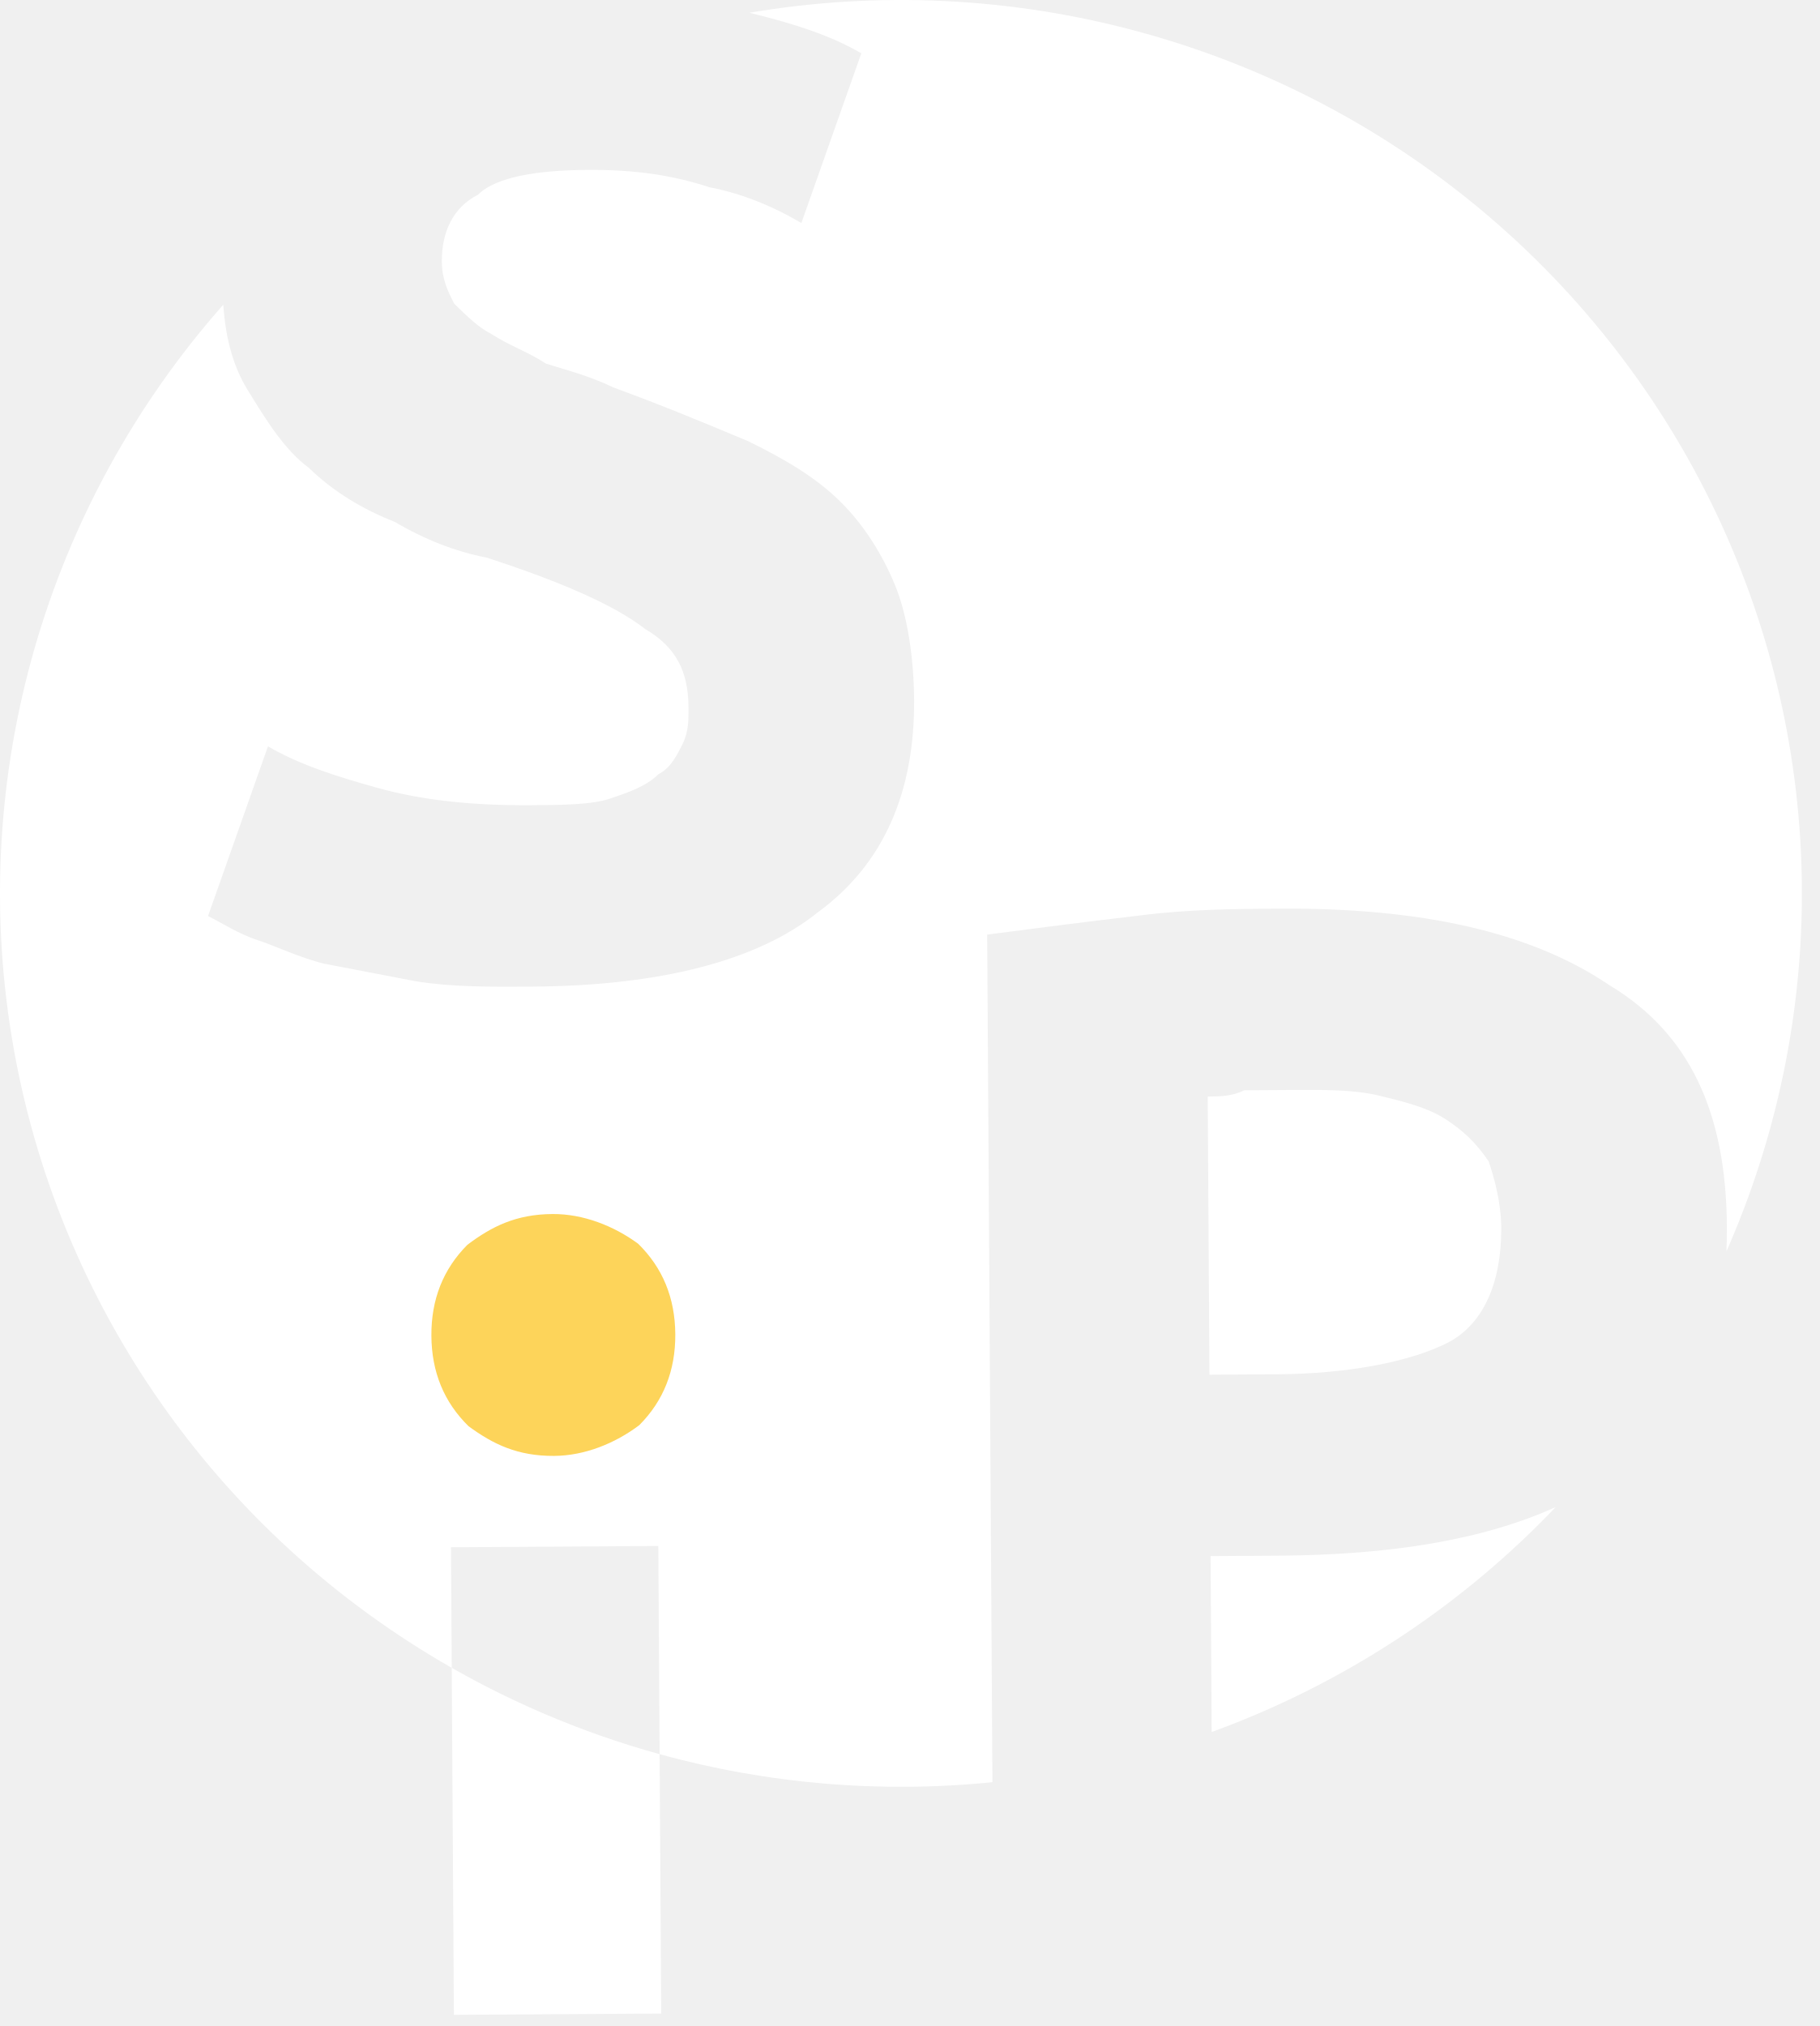
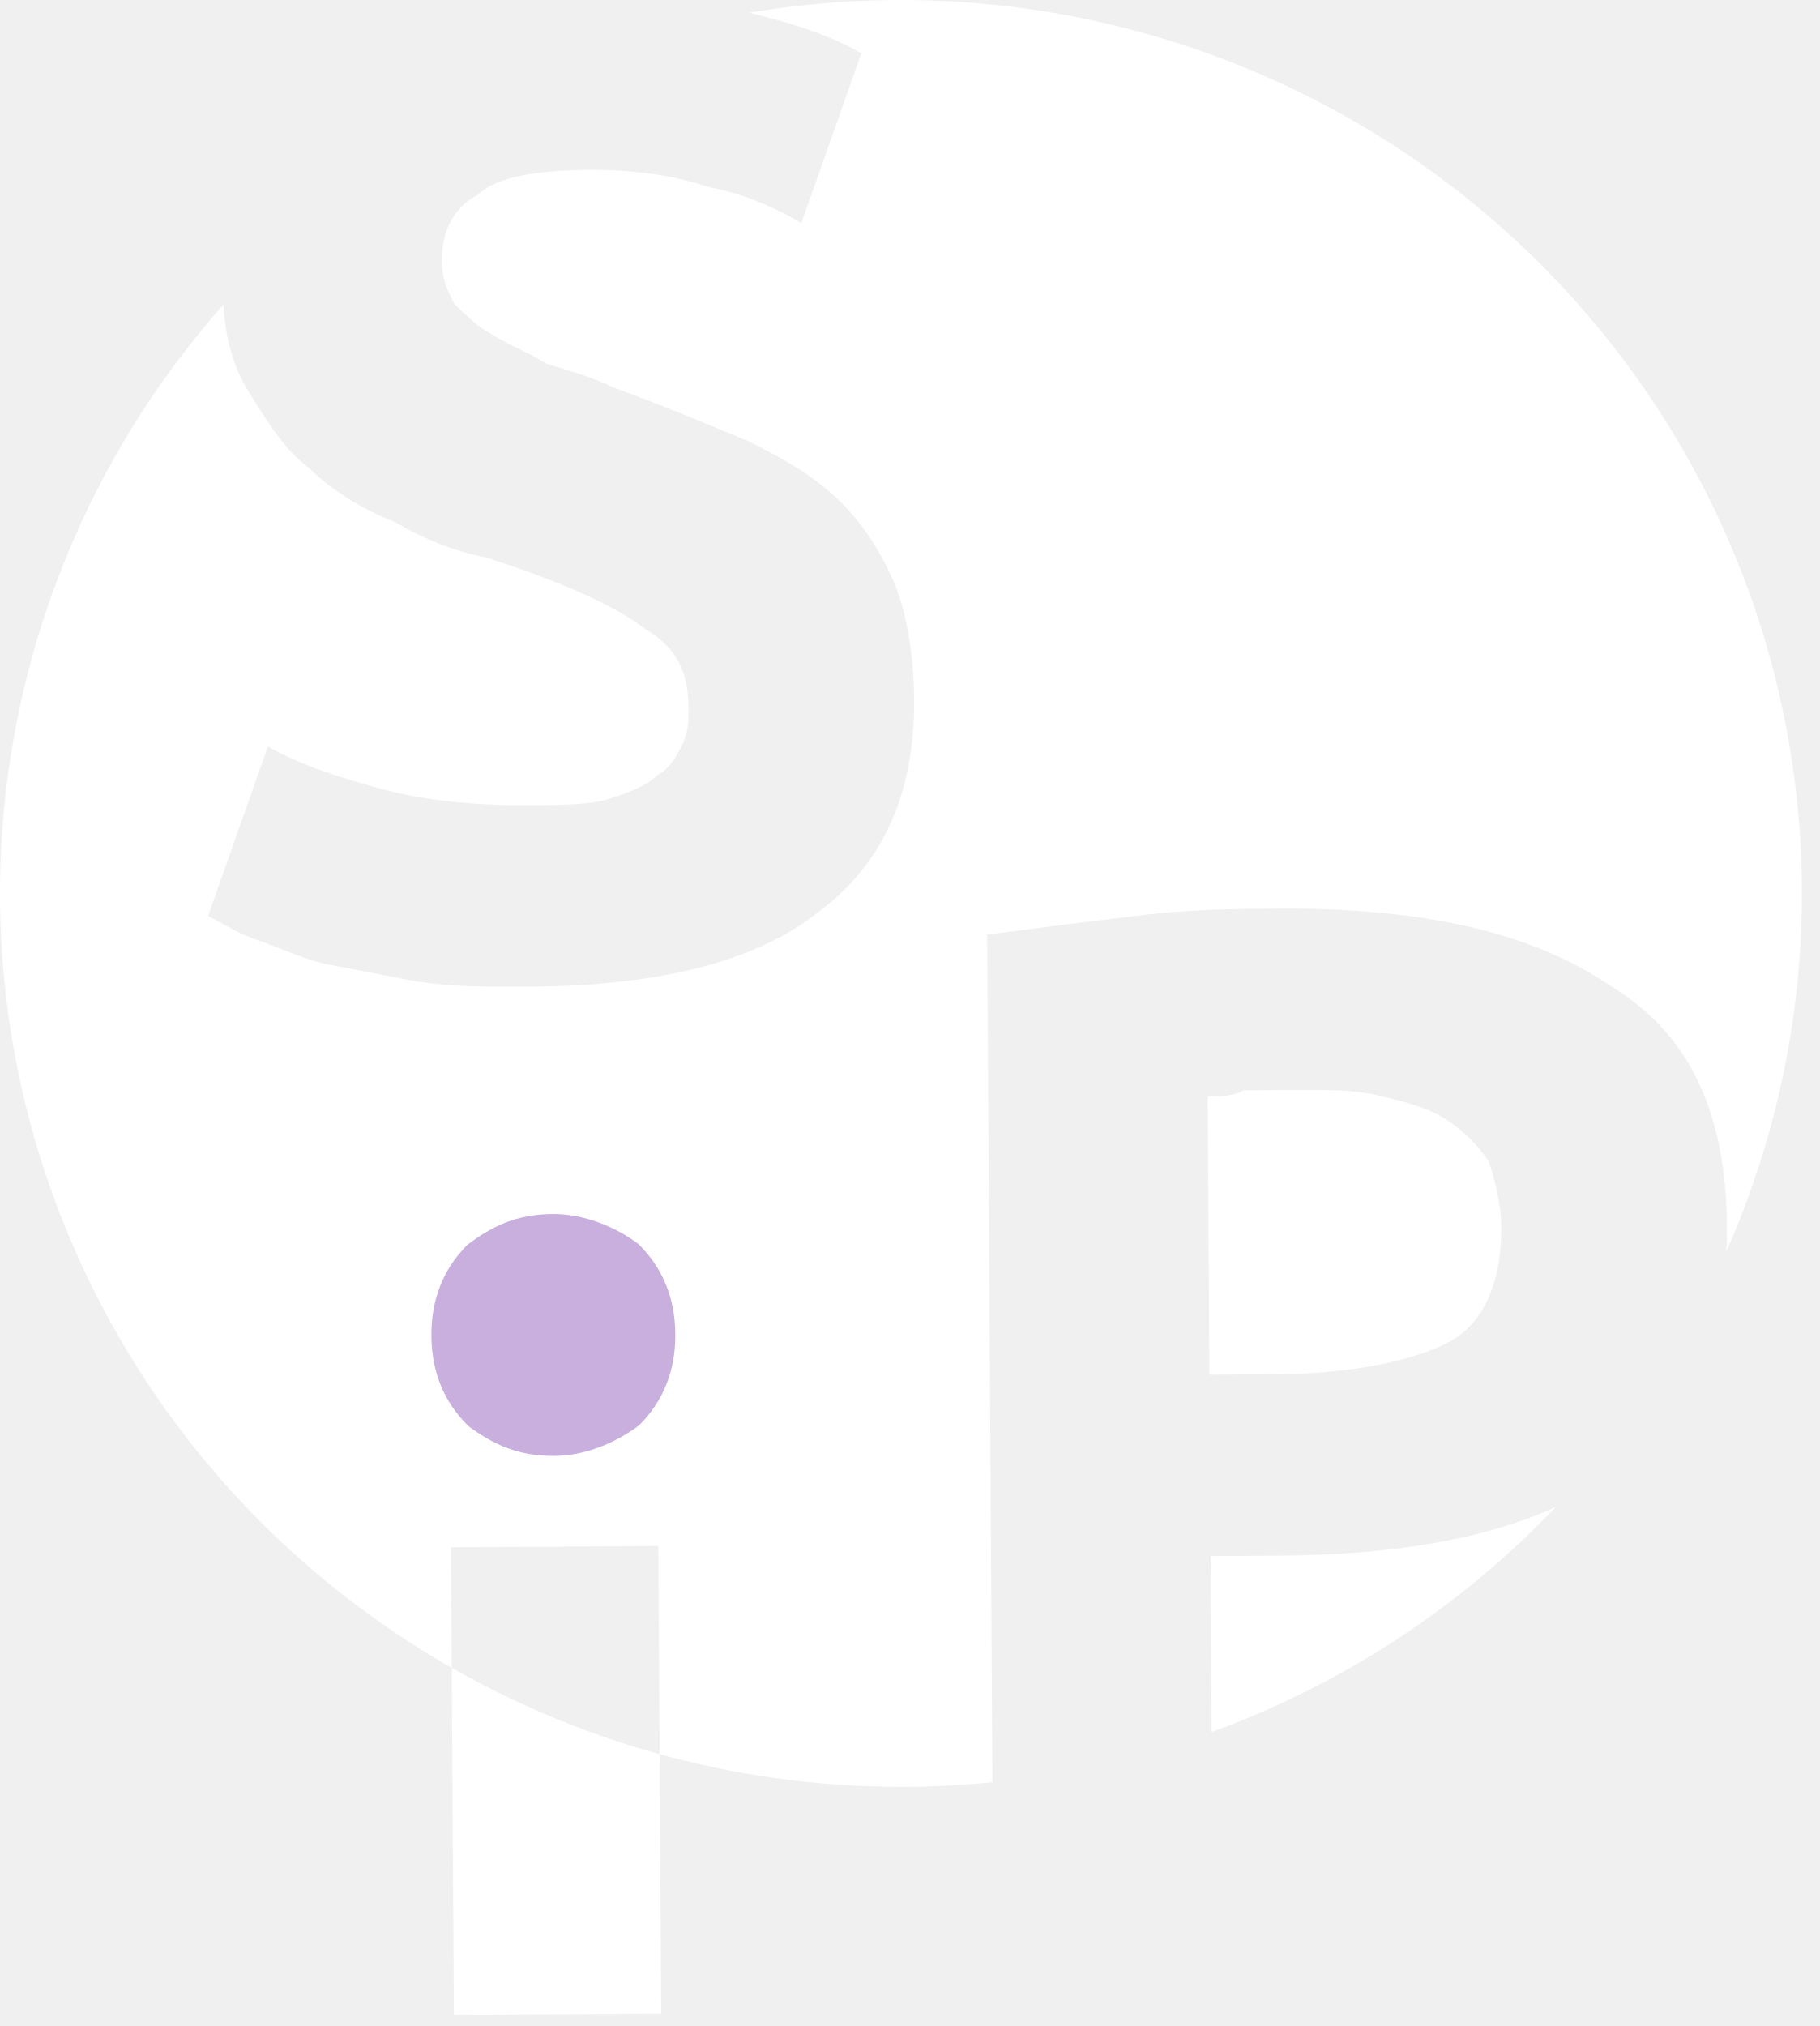
<svg xmlns="http://www.w3.org/2000/svg" width="100%" height="100%" viewBox="0 0 97 108" version="1.1" xml:space="preserve" style="fill-rule:evenodd;clip-rule:evenodd;stroke-linejoin:round;stroke-miterlimit:2;">
  <g>
    <path d="M68.935,58.103l-2.601,0.016c-0.648,0.326 -1.298,0.33 -1.949,0.334l0.092,14.828l3.576,-0.022c3.902,-0.024 7.149,-0.688 9.093,-1.667c1.945,-0.979 2.906,-3.242 2.888,-6.143c-0.008,-1.289 -0.341,-2.577 -0.672,-3.542c-0.656,-0.963 -1.311,-1.603 -2.29,-2.242c-0.979,-0.639 -2.282,-0.953 -3.584,-1.268c-1.302,-0.314 -2.928,-0.304 -4.553,-0.294Z" style="fill:#fff;fill-rule:nonzero;" />
    <path d="M39.951,0.679c2.493,0.611 4.382,1.235 5.966,2.164c-1.065,3.015 -2.13,6.03 -3.195,9.046c-1.631,-0.958 -3.26,-1.592 -4.888,-1.905c-1.955,-0.633 -3.907,-0.943 -6.508,-0.927c-2.601,0.016 -4.874,0.352 -5.844,1.325c-1.296,0.653 -1.938,1.946 -1.928,3.558c0.006,0.967 0.335,1.609 0.664,2.252c0.654,0.641 1.308,1.282 1.961,1.6c0.979,0.639 1.956,0.955 2.936,1.594c0.977,0.316 2.279,0.631 3.584,1.267c2.606,0.952 4.888,1.905 7.17,2.858c1.956,0.955 3.588,1.912 4.896,3.194c1.308,1.281 2.294,2.887 2.954,4.495c0.66,1.607 0.999,3.862 1.013,6.118c0.03,4.835 -1.571,8.714 -5.131,11.314c-3.235,2.599 -8.429,3.92 -15.256,3.962c-2.275,0.013 -4.226,0.025 -6.179,-0.285c-1.627,-0.313 -3.254,-0.625 -4.882,-0.937c-1.302,-0.315 -2.607,-0.952 -3.584,-1.268c-0.977,-0.316 -1.957,-0.955 -2.609,-1.273l3.195,-9.046c1.632,0.957 3.586,1.59 5.866,2.221c2.28,0.631 4.882,0.937 8.133,0.917c1.626,-0.01 3.251,-0.02 4.224,-0.348c0.974,-0.328 1.947,-0.657 2.593,-1.305c0.648,-0.327 0.97,-0.973 1.291,-1.62c0.321,-0.647 0.317,-1.291 0.313,-1.936c-0.012,-1.934 -0.671,-3.219 -2.302,-4.177c-1.633,-1.279 -4.567,-2.551 -8.476,-3.816c-1.628,-0.313 -3.257,-0.947 -4.889,-1.904c-1.629,-0.635 -3.261,-1.592 -4.569,-2.874c-1.307,-0.959 -2.292,-2.565 -3.277,-4.171c-0.796,-1.297 -1.169,-2.807 -1.29,-4.529c-9.482,10.732 -13.611,25.113 -11.253,39.188c2.359,14.076 10.958,26.362 23.433,33.476l-0.04,-6.428l11.053,-0.067l0.069,11.097c5.769,1.59 11.787,2.097 17.743,1.494l-0.28,-45.182c2.599,-0.338 5.197,-0.677 8.121,-1.017c2.599,-0.338 5.2,-0.354 7.475,-0.368c7.478,-0.045 13.337,1.208 17.582,4.084c4.242,2.553 6.218,6.731 6.257,12.856c0.002,0.451 -0.006,0.894 -0.024,1.328c2.693,-6.107 4.063,-12.707 4.022,-19.372c-0.087,-13.98 -6.365,-27.217 -17.168,-36.2c-10.804,-8.982 -25.043,-12.805 -38.942,-10.453Z" style="fill:#fff;fill-rule:nonzero;" />
    <path d="M24.172,103.23l0.026,4.174l11.053,-0.068l-0.026,-4.173l-0.06,-9.654c-2.135,-0.589 -4.205,-1.315 -6.238,-2.189c-1.014,-0.436 -2.01,-0.905 -2.991,-1.409c-0.387,-0.199 -0.772,-0.403 -1.154,-0.613c-0.191,-0.105 -0.382,-0.211 -0.572,-0.318c-0.024,-0.014 -0.047,-0.027 -0.071,-0.041c-0.012,-0.007 -0.024,-0.013 -0.036,-0.02l-0.018,-0.01c-0.009,-0.006 -0.002,0.01 -0.002,0.016l0.089,14.305Z" style="fill:#fff;fill-rule:nonzero;" />
    <path d="M82.938,80.337c-3.854,1.742 -8.745,2.555 -14.825,2.592l-3.576,0.022l0.059,9.377c6.966,-2.538 13.244,-6.642 18.342,-11.991Z" style="fill:#fff;fill-rule:nonzero;" />
-     <path d="M36.001,71.124c0.012,1.934 -0.628,3.55 -1.92,4.847c-1.294,0.975 -2.916,1.629 -4.541,1.639c-1.951,0.012 -3.255,-0.625 -4.562,-1.584c-1.308,-1.281 -1.968,-2.889 -1.98,-4.823c-0.012,-1.934 0.628,-3.55 1.92,-4.847c1.295,-0.975 2.591,-1.628 4.542,-1.64c1.625,-0.009 3.255,0.625 4.561,1.584c1.308,1.282 1.968,2.89 1.98,4.824Z" style="fill:#fdd45a;fill-rule:nonzero;" />
+     <path d="M36.001,71.124c0.012,1.934 -0.628,3.55 -1.92,4.847c-1.294,0.975 -2.916,1.629 -4.541,1.639c-1.951,0.012 -3.255,-0.625 -4.562,-1.584c-1.308,-1.281 -1.968,-2.889 -1.98,-4.823c-0.012,-1.934 0.628,-3.55 1.92,-4.847c1.295,-0.975 2.591,-1.628 4.542,-1.64c1.625,-0.009 3.255,0.625 4.561,1.584c1.308,1.282 1.968,2.89 1.98,4.824Z" style="fill:#c9afde;fill-rule:nonzero;" />
  </g>
</svg>
